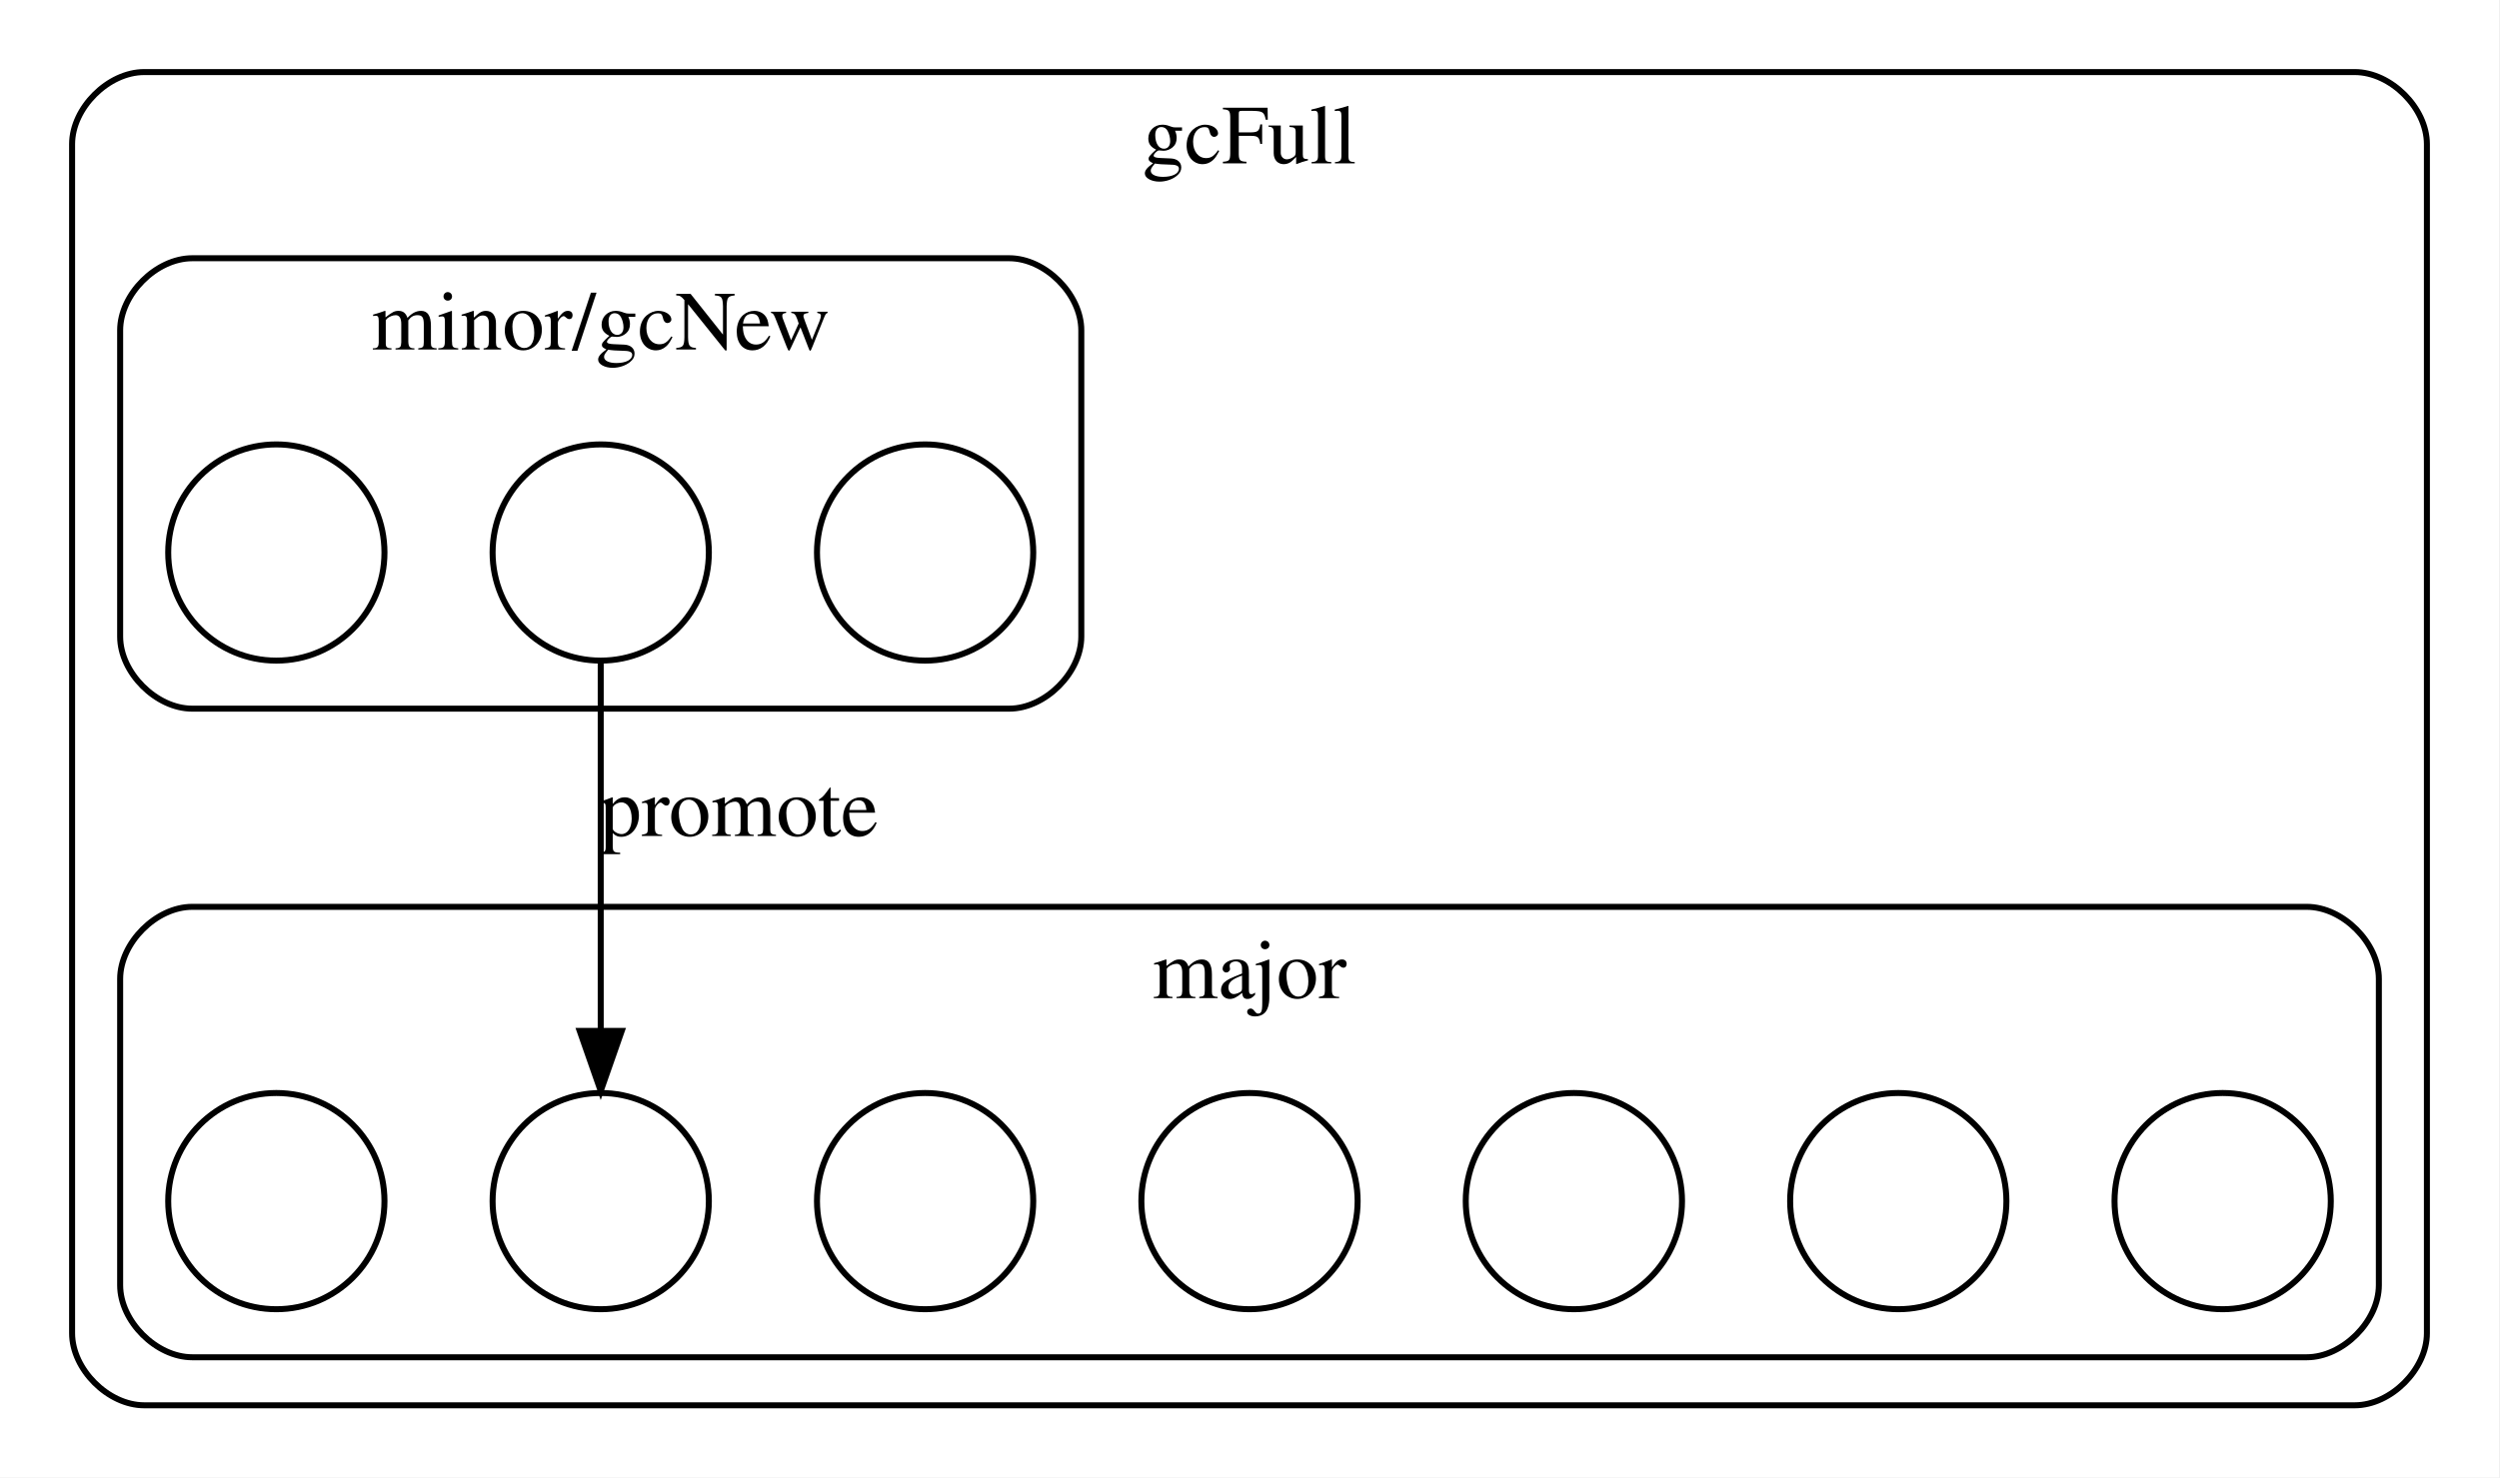
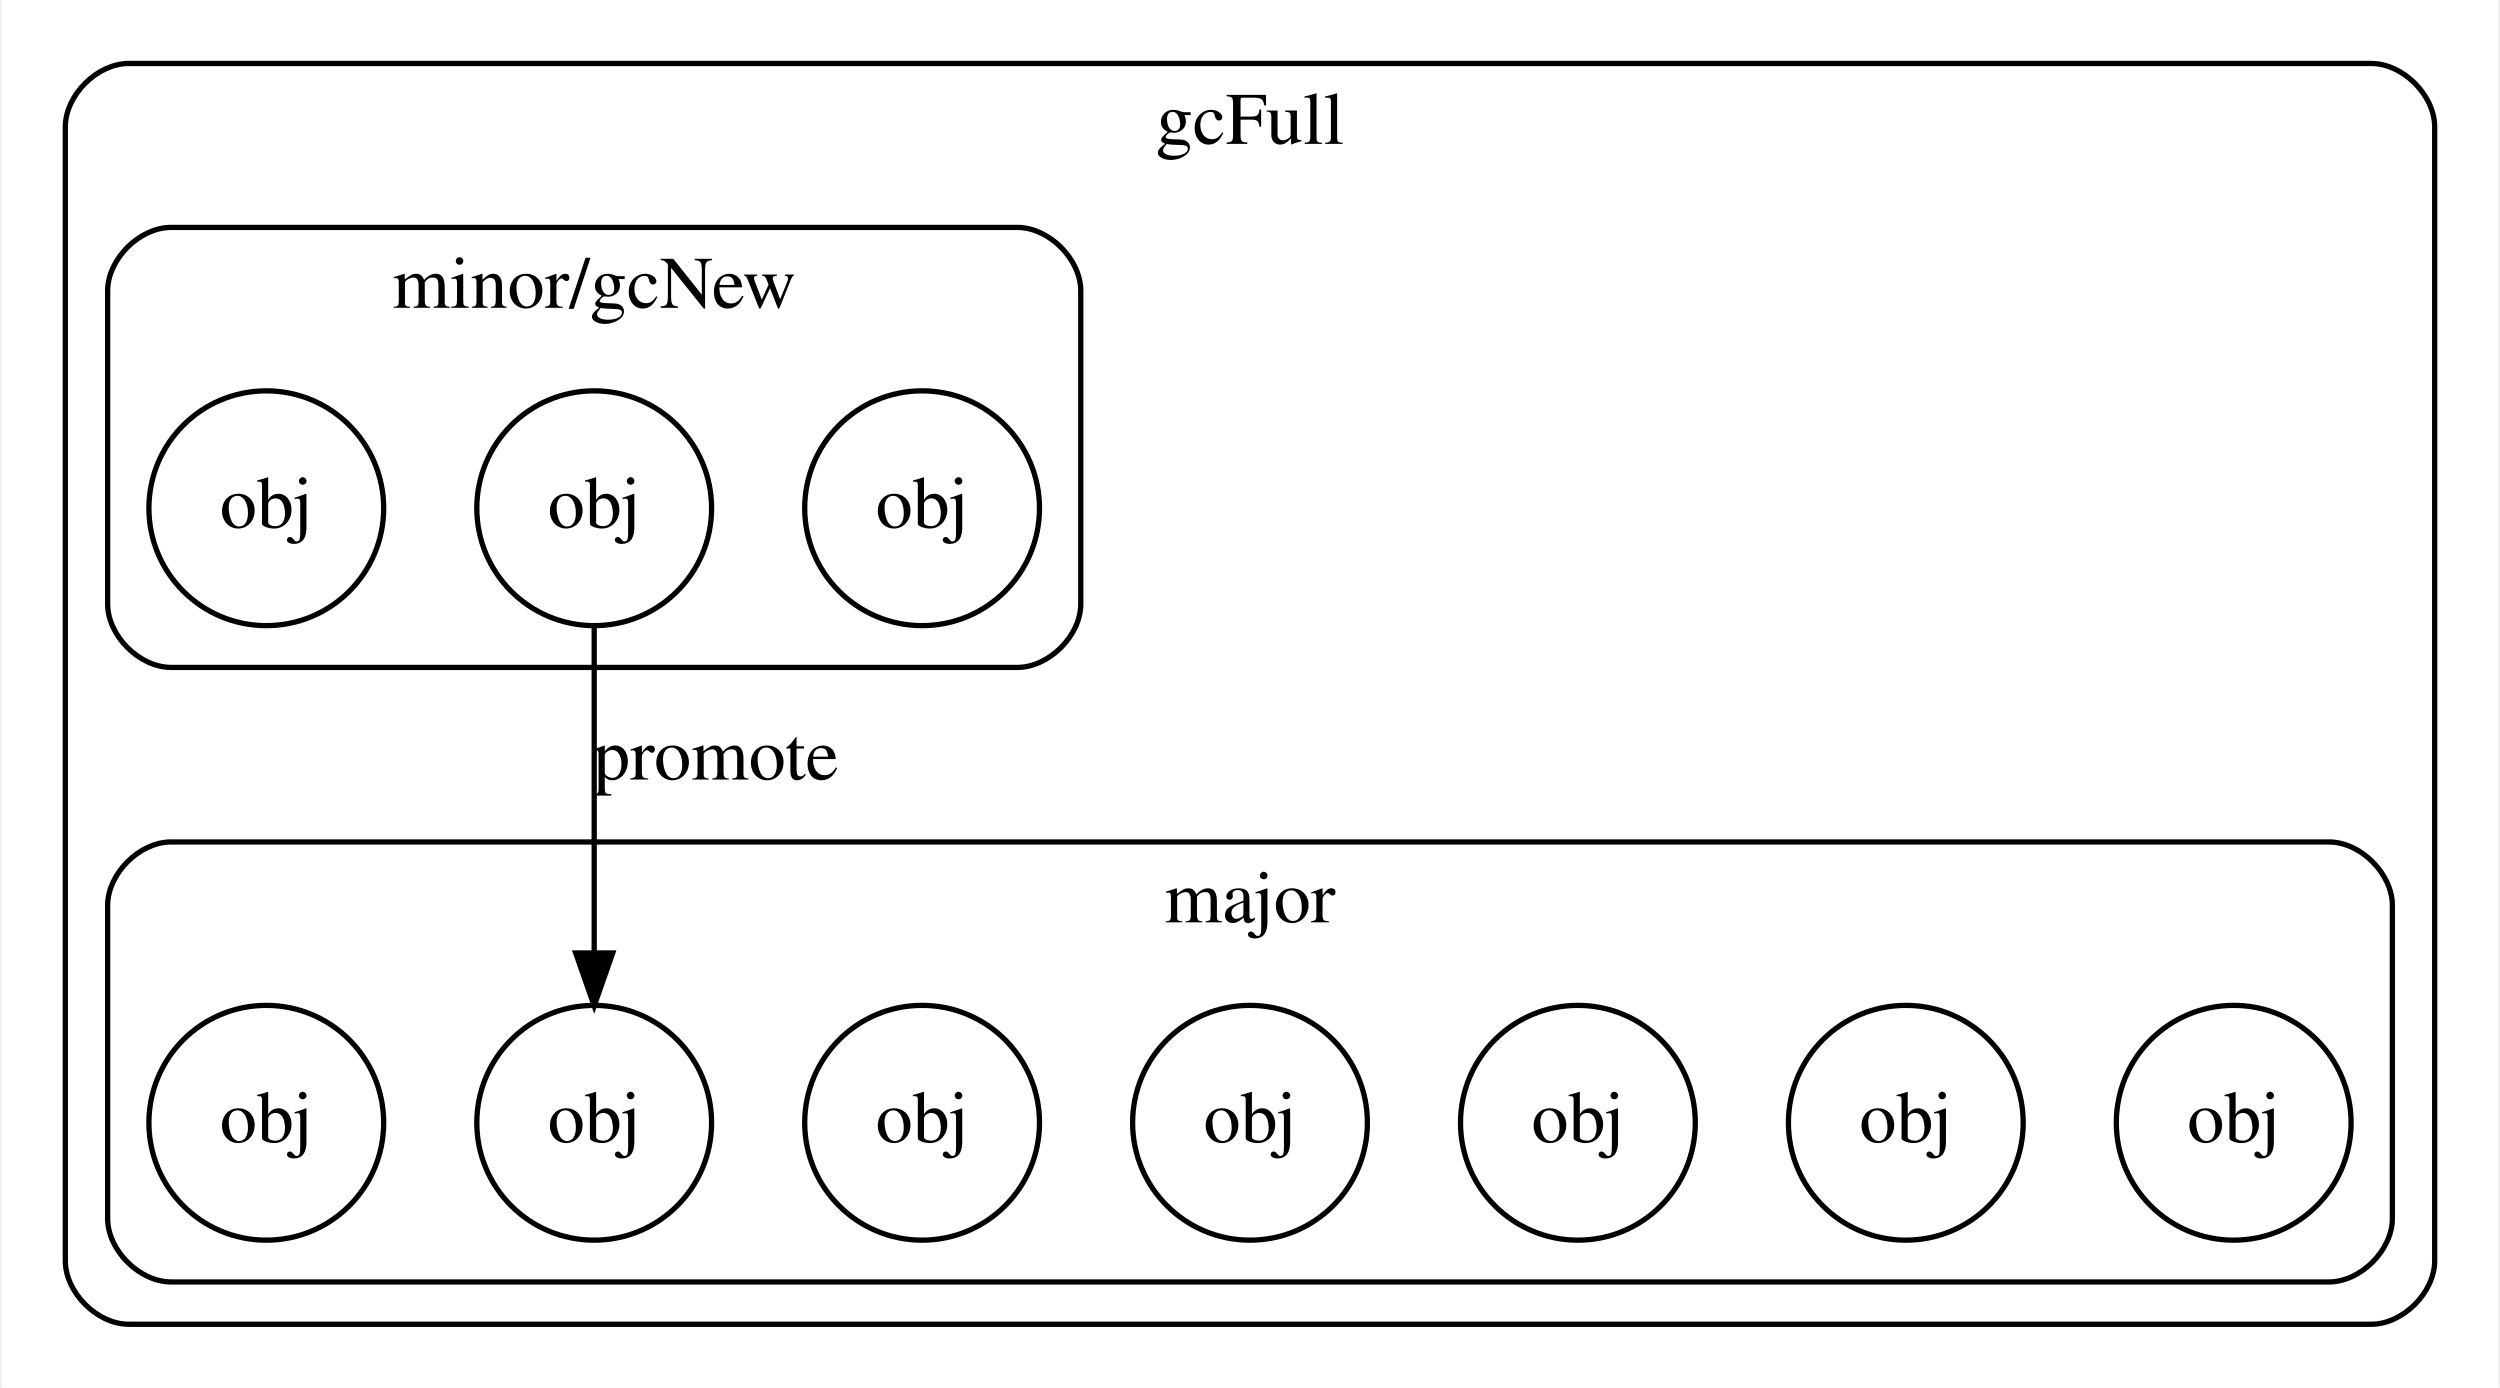
- <svg xmlns="http://www.w3.org/2000/svg" width="416pt" height="246pt" viewBox="0.00 0.00 416.00 246.00">
-   <g id="graph0" class="graph" transform="scale(1 1) rotate(0) translate(4 242)">
-     <polygon fill="white" stroke="none" points="-4,4 -4,-242 412,-242 412,4 -4,4" />
+ <svg xmlns="http://www.w3.org/2000/svg" width="472pt" height="262pt" viewBox="0.00 0.00 472.00 262.39">
+   <g id="graph0" class="graph" transform="scale(1 1) rotate(0) translate(4 258.392)">
+     <polygon fill="white" stroke="none" points="-4,4 -4,-258.392 468,-258.392 468,4 -4,4" />
    <g id="clust1" class="cluster">
-       <path fill="none" stroke="black" d="M20,-8C20,-8 388,-8 388,-8 394,-8 400,-14 400,-20 400,-20 400,-218 400,-218 400,-224 394,-230 388,-230 388,-230 20,-230 20,-230 14,-230 8,-224 8,-218 8,-218 8,-20 8,-20 8,-14 14,-8 20,-8" />
-       <text text-anchor="middle" x="204" y="-214.8" font-family="Times,serif" font-size="14.00">gcFull</text>
+       <path fill="none" stroke="black" d="M20,-8C20,-8 444,-8 444,-8 450,-8 456,-14 456,-20 456,-20 456,-234.392 456,-234.392 456,-240.392 450,-246.392 444,-246.392 444,-246.392 20,-246.392 20,-246.392 14,-246.392 8,-240.392 8,-234.392 8,-234.392 8,-20 8,-20 8,-14 14,-8 20,-8" />
+       <text text-anchor="middle" x="232" y="-231.192" font-family="Times,serif" font-size="14.00">gcFull</text>
    </g>
    <g id="clust2" class="cluster">
-       <path fill="none" stroke="black" d="M28,-124C28,-124 164,-124 164,-124 170,-124 176,-130 176,-136 176,-136 176,-187 176,-187 176,-193 170,-199 164,-199 164,-199 28,-199 28,-199 22,-199 16,-193 16,-187 16,-187 16,-136 16,-136 16,-130 22,-124 28,-124" />
-       <text text-anchor="middle" x="96" y="-183.8" font-family="Times,serif" font-size="14.00">minor/gcNew</text>
+       <path fill="none" stroke="black" d="M28,-132.196C28,-132.196 188,-132.196 188,-132.196 194,-132.196 200,-138.196 200,-144.196 200,-144.196 200,-203.392 200,-203.392 200,-209.392 194,-215.392 188,-215.392 188,-215.392 28,-215.392 28,-215.392 22,-215.392 16,-209.392 16,-203.392 16,-203.392 16,-144.196 16,-144.196 16,-138.196 22,-132.196 28,-132.196" />
+       <text text-anchor="middle" x="108" y="-200.192" font-family="Times,serif" font-size="14.00">minor/gcNew</text>
    </g>
    <g id="clust3" class="cluster">
-       <path fill="none" stroke="black" d="M28,-16C28,-16 380,-16 380,-16 386,-16 392,-22 392,-28 392,-28 392,-79 392,-79 392,-85 386,-91 380,-91 380,-91 28,-91 28,-91 22,-91 16,-85 16,-79 16,-79 16,-28 16,-28 16,-22 22,-16 28,-16" />
-       <text text-anchor="middle" x="204" y="-75.8" font-family="Times,serif" font-size="14.00">major</text>
+       <path fill="none" stroke="black" d="M28,-16C28,-16 436,-16 436,-16 442,-16 448,-22 448,-28 448,-28 448,-87.196 448,-87.196 448,-93.196 442,-99.196 436,-99.196 436,-99.196 28,-99.196 28,-99.196 22,-99.196 16,-93.196 16,-87.196 16,-87.196 16,-28 16,-28 16,-22 22,-16 28,-16" />
+       <text text-anchor="middle" x="232" y="-83.996" font-family="Times,serif" font-size="14.00">major</text>
    </g>
    <g id="node1" class="node">
-       <ellipse fill="none" stroke="black" cx="150" cy="-150" rx="18" ry="18" />
+       <ellipse fill="none" stroke="black" cx="170" cy="-162.294" rx="22.197" ry="22.197" />
+       <text text-anchor="middle" x="170" y="-158.594" font-family="Times,serif" font-size="14.00">obj</text>
    </g>
    <g id="node2" class="node">
-       <ellipse fill="none" stroke="black" cx="96" cy="-150" rx="18" ry="18" />
+       <ellipse fill="none" stroke="black" cx="108" cy="-162.294" rx="22.197" ry="22.197" />
+       <text text-anchor="middle" x="108" y="-158.594" font-family="Times,serif" font-size="14.00">obj</text>
    </g>
    <g id="node9" class="node">
-       <ellipse fill="none" stroke="black" cx="96" cy="-42" rx="18" ry="18" />
+       <ellipse fill="none" stroke="black" cx="108" cy="-46.098" rx="22.197" ry="22.197" />
+       <text text-anchor="middle" x="108" y="-42.398" font-family="Times,serif" font-size="14.00">obj</text>
    </g>
    <g id="edge1" class="edge">
-       <path fill="none" stroke="black" d="M96,-131.969C96,-115.378 96,-89.883 96,-70.431" />
-       <polygon fill="black" stroke="black" points="99.5,-70.341 96,-60.341 92.5,-70.341 99.5,-70.341" />
-       <text text-anchor="middle" x="119" y="-102.8" font-family="Times,serif" font-size="14.00">promote</text>
+       <path fill="none" stroke="black" d="M108,-140.082C108,-122.696 108,-97.843 108,-78.206" />
+       <polygon fill="black" stroke="black" points="111.5,-78.196 108,-68.196 104.5,-78.196 111.5,-78.196" />
+       <text text-anchor="middle" x="131" y="-110.996" font-family="Times,serif" font-size="14.00">promote</text>
    </g>
    <g id="node3" class="node">
-       <ellipse fill="none" stroke="black" cx="42" cy="-150" rx="18" ry="18" />
+       <ellipse fill="none" stroke="black" cx="46" cy="-162.294" rx="22.197" ry="22.197" />
+       <text text-anchor="middle" x="46" y="-158.594" font-family="Times,serif" font-size="14.00">obj</text>
    </g>
    <g id="node4" class="node">
-       <ellipse fill="none" stroke="black" cx="366" cy="-42" rx="18" ry="18" />
+       <ellipse fill="none" stroke="black" cx="418" cy="-46.098" rx="22.197" ry="22.197" />
+       <text text-anchor="middle" x="418" y="-42.398" font-family="Times,serif" font-size="14.00">obj</text>
    </g>
    <g id="node5" class="node">
-       <ellipse fill="none" stroke="black" cx="312" cy="-42" rx="18" ry="18" />
+       <ellipse fill="none" stroke="black" cx="356" cy="-46.098" rx="22.197" ry="22.197" />
+       <text text-anchor="middle" x="356" y="-42.398" font-family="Times,serif" font-size="14.00">obj</text>
    </g>
    <g id="node6" class="node">
-       <ellipse fill="none" stroke="black" cx="258" cy="-42" rx="18" ry="18" />
+       <ellipse fill="none" stroke="black" cx="294" cy="-46.098" rx="22.197" ry="22.197" />
+       <text text-anchor="middle" x="294" y="-42.398" font-family="Times,serif" font-size="14.00">obj</text>
    </g>
    <g id="node7" class="node">
-       <ellipse fill="none" stroke="black" cx="204" cy="-42" rx="18" ry="18" />
+       <ellipse fill="none" stroke="black" cx="232" cy="-46.098" rx="22.197" ry="22.197" />
+       <text text-anchor="middle" x="232" y="-42.398" font-family="Times,serif" font-size="14.00">obj</text>
    </g>
    <g id="node8" class="node">
-       <ellipse fill="none" stroke="black" cx="150" cy="-42" rx="18" ry="18" />
+       <ellipse fill="none" stroke="black" cx="170" cy="-46.098" rx="22.197" ry="22.197" />
+       <text text-anchor="middle" x="170" y="-42.398" font-family="Times,serif" font-size="14.00">obj</text>
    </g>
    <g id="node10" class="node">
-       <ellipse fill="none" stroke="black" cx="42" cy="-42" rx="18" ry="18" />
+       <ellipse fill="none" stroke="black" cx="46" cy="-46.098" rx="22.197" ry="22.197" />
+       <text text-anchor="middle" x="46" y="-42.398" font-family="Times,serif" font-size="14.00">obj</text>
    </g>
  </g>
</svg>
